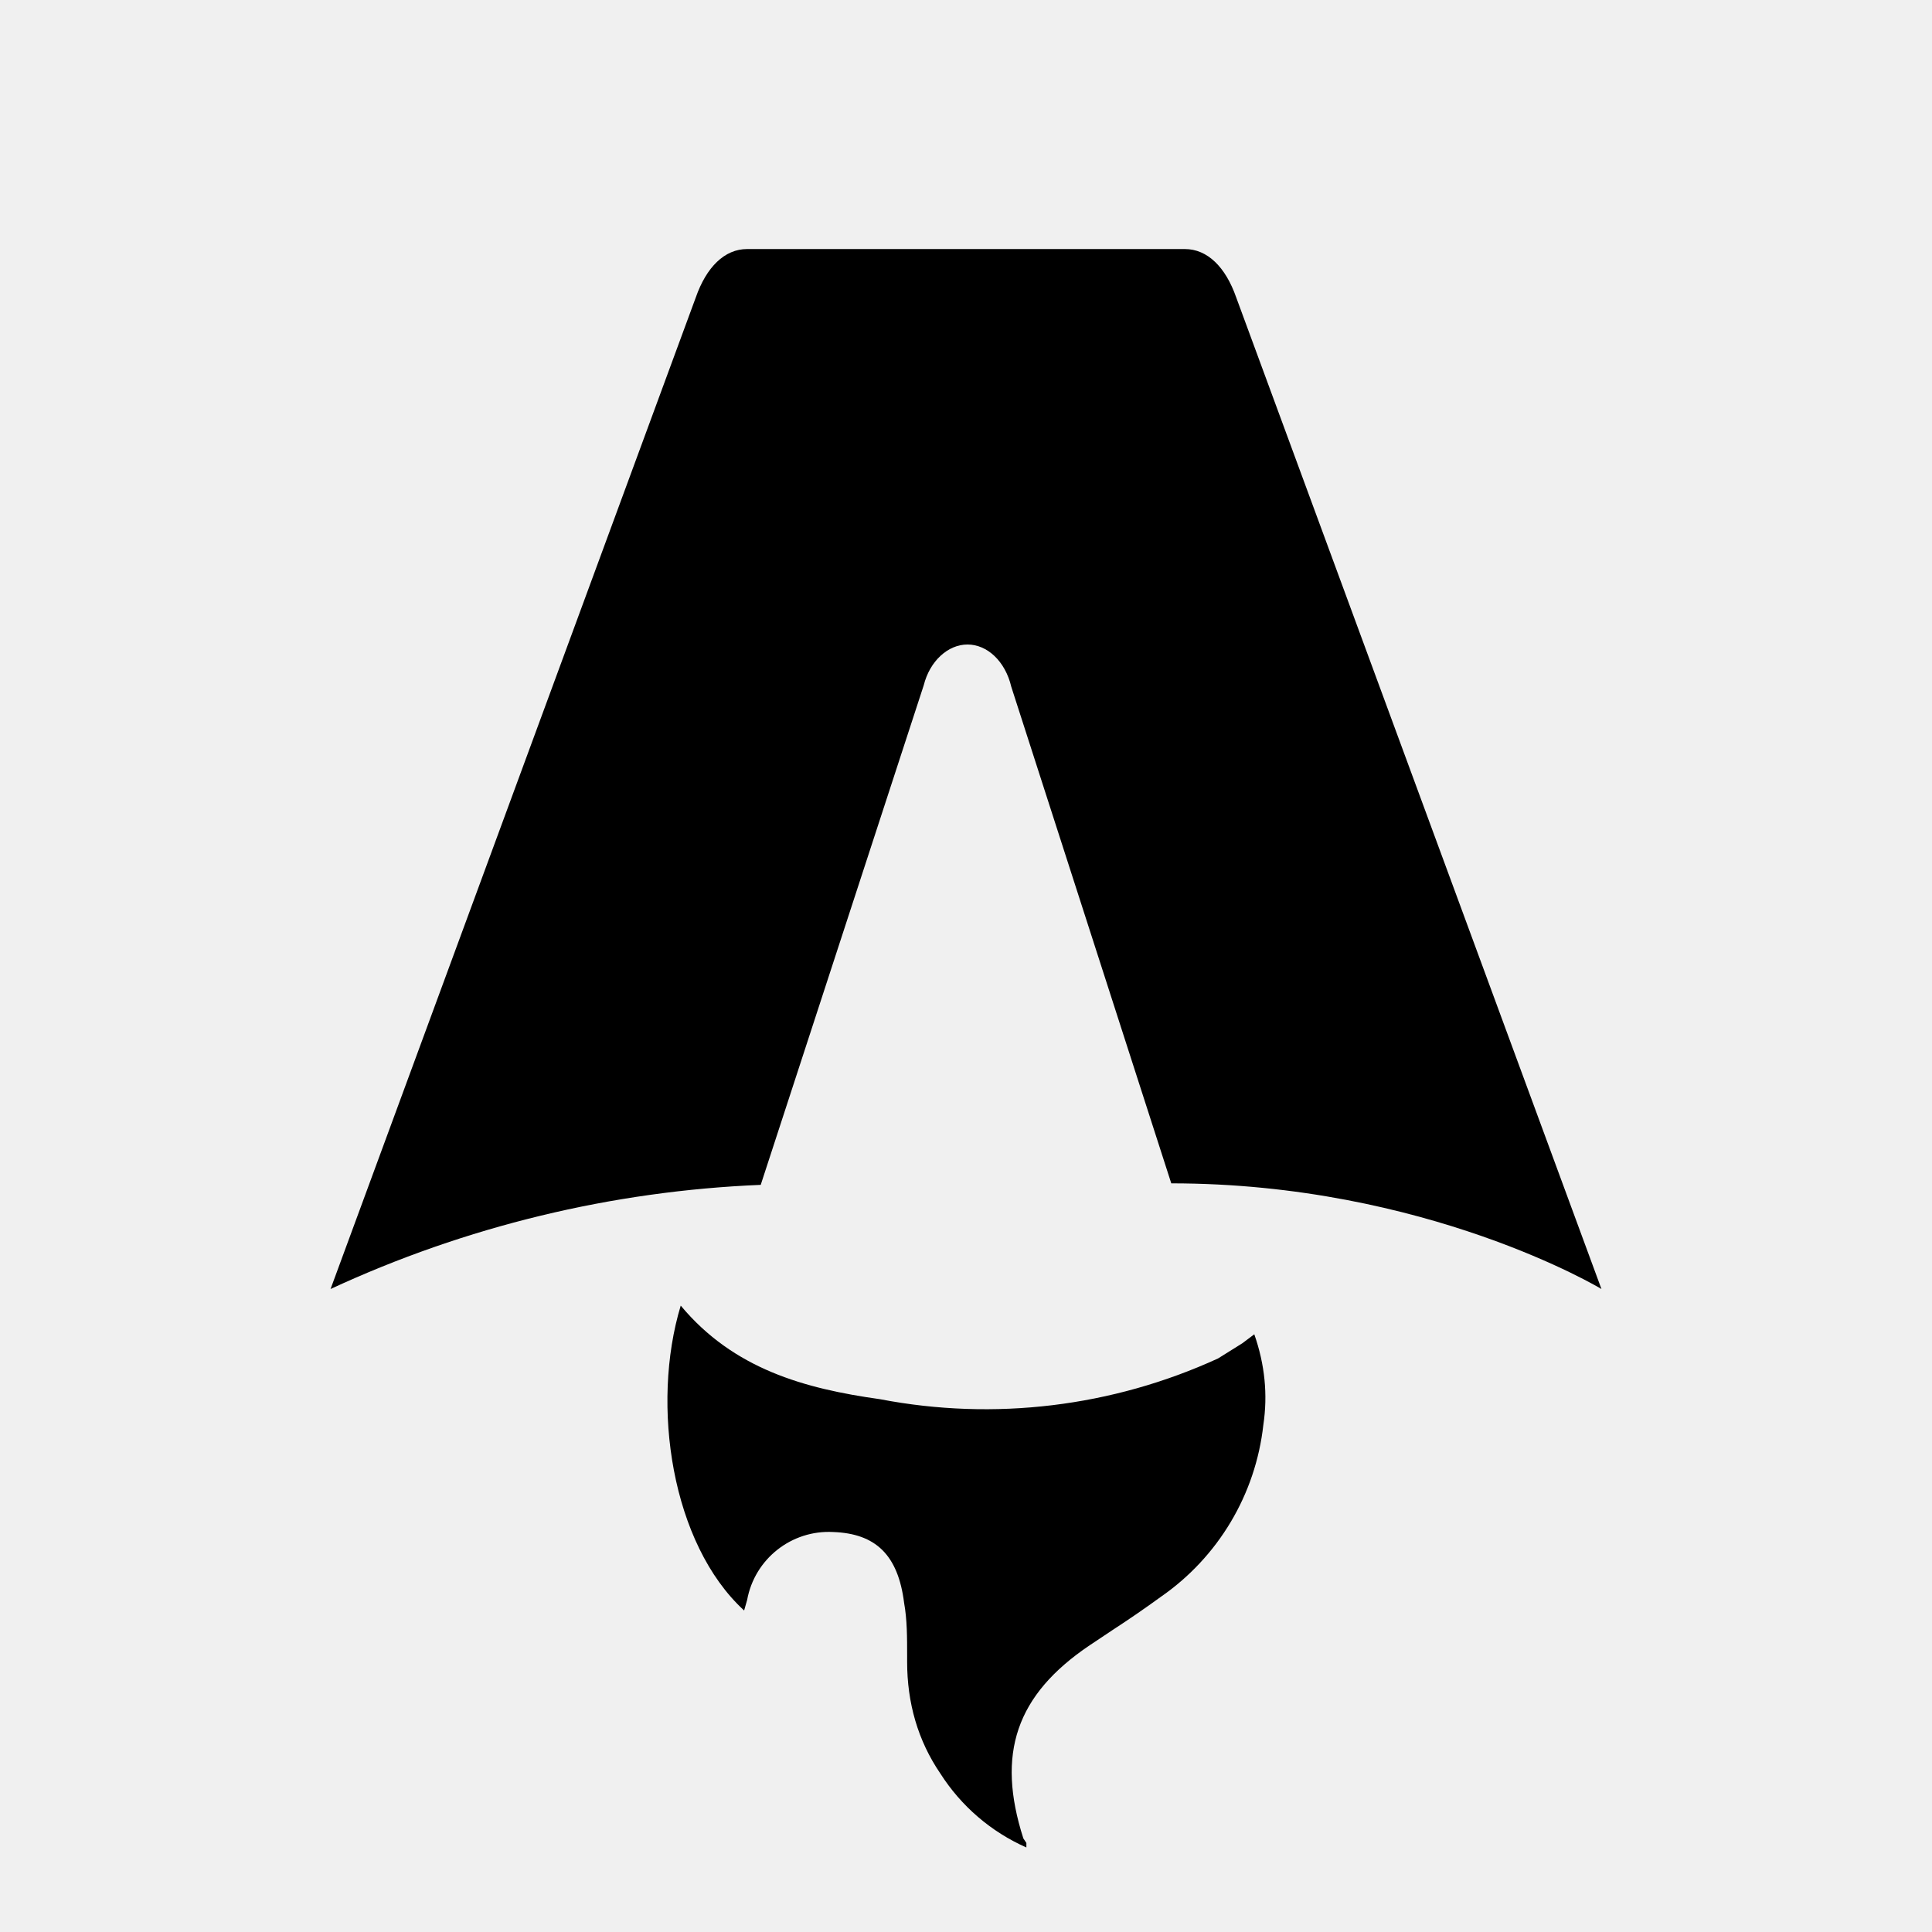
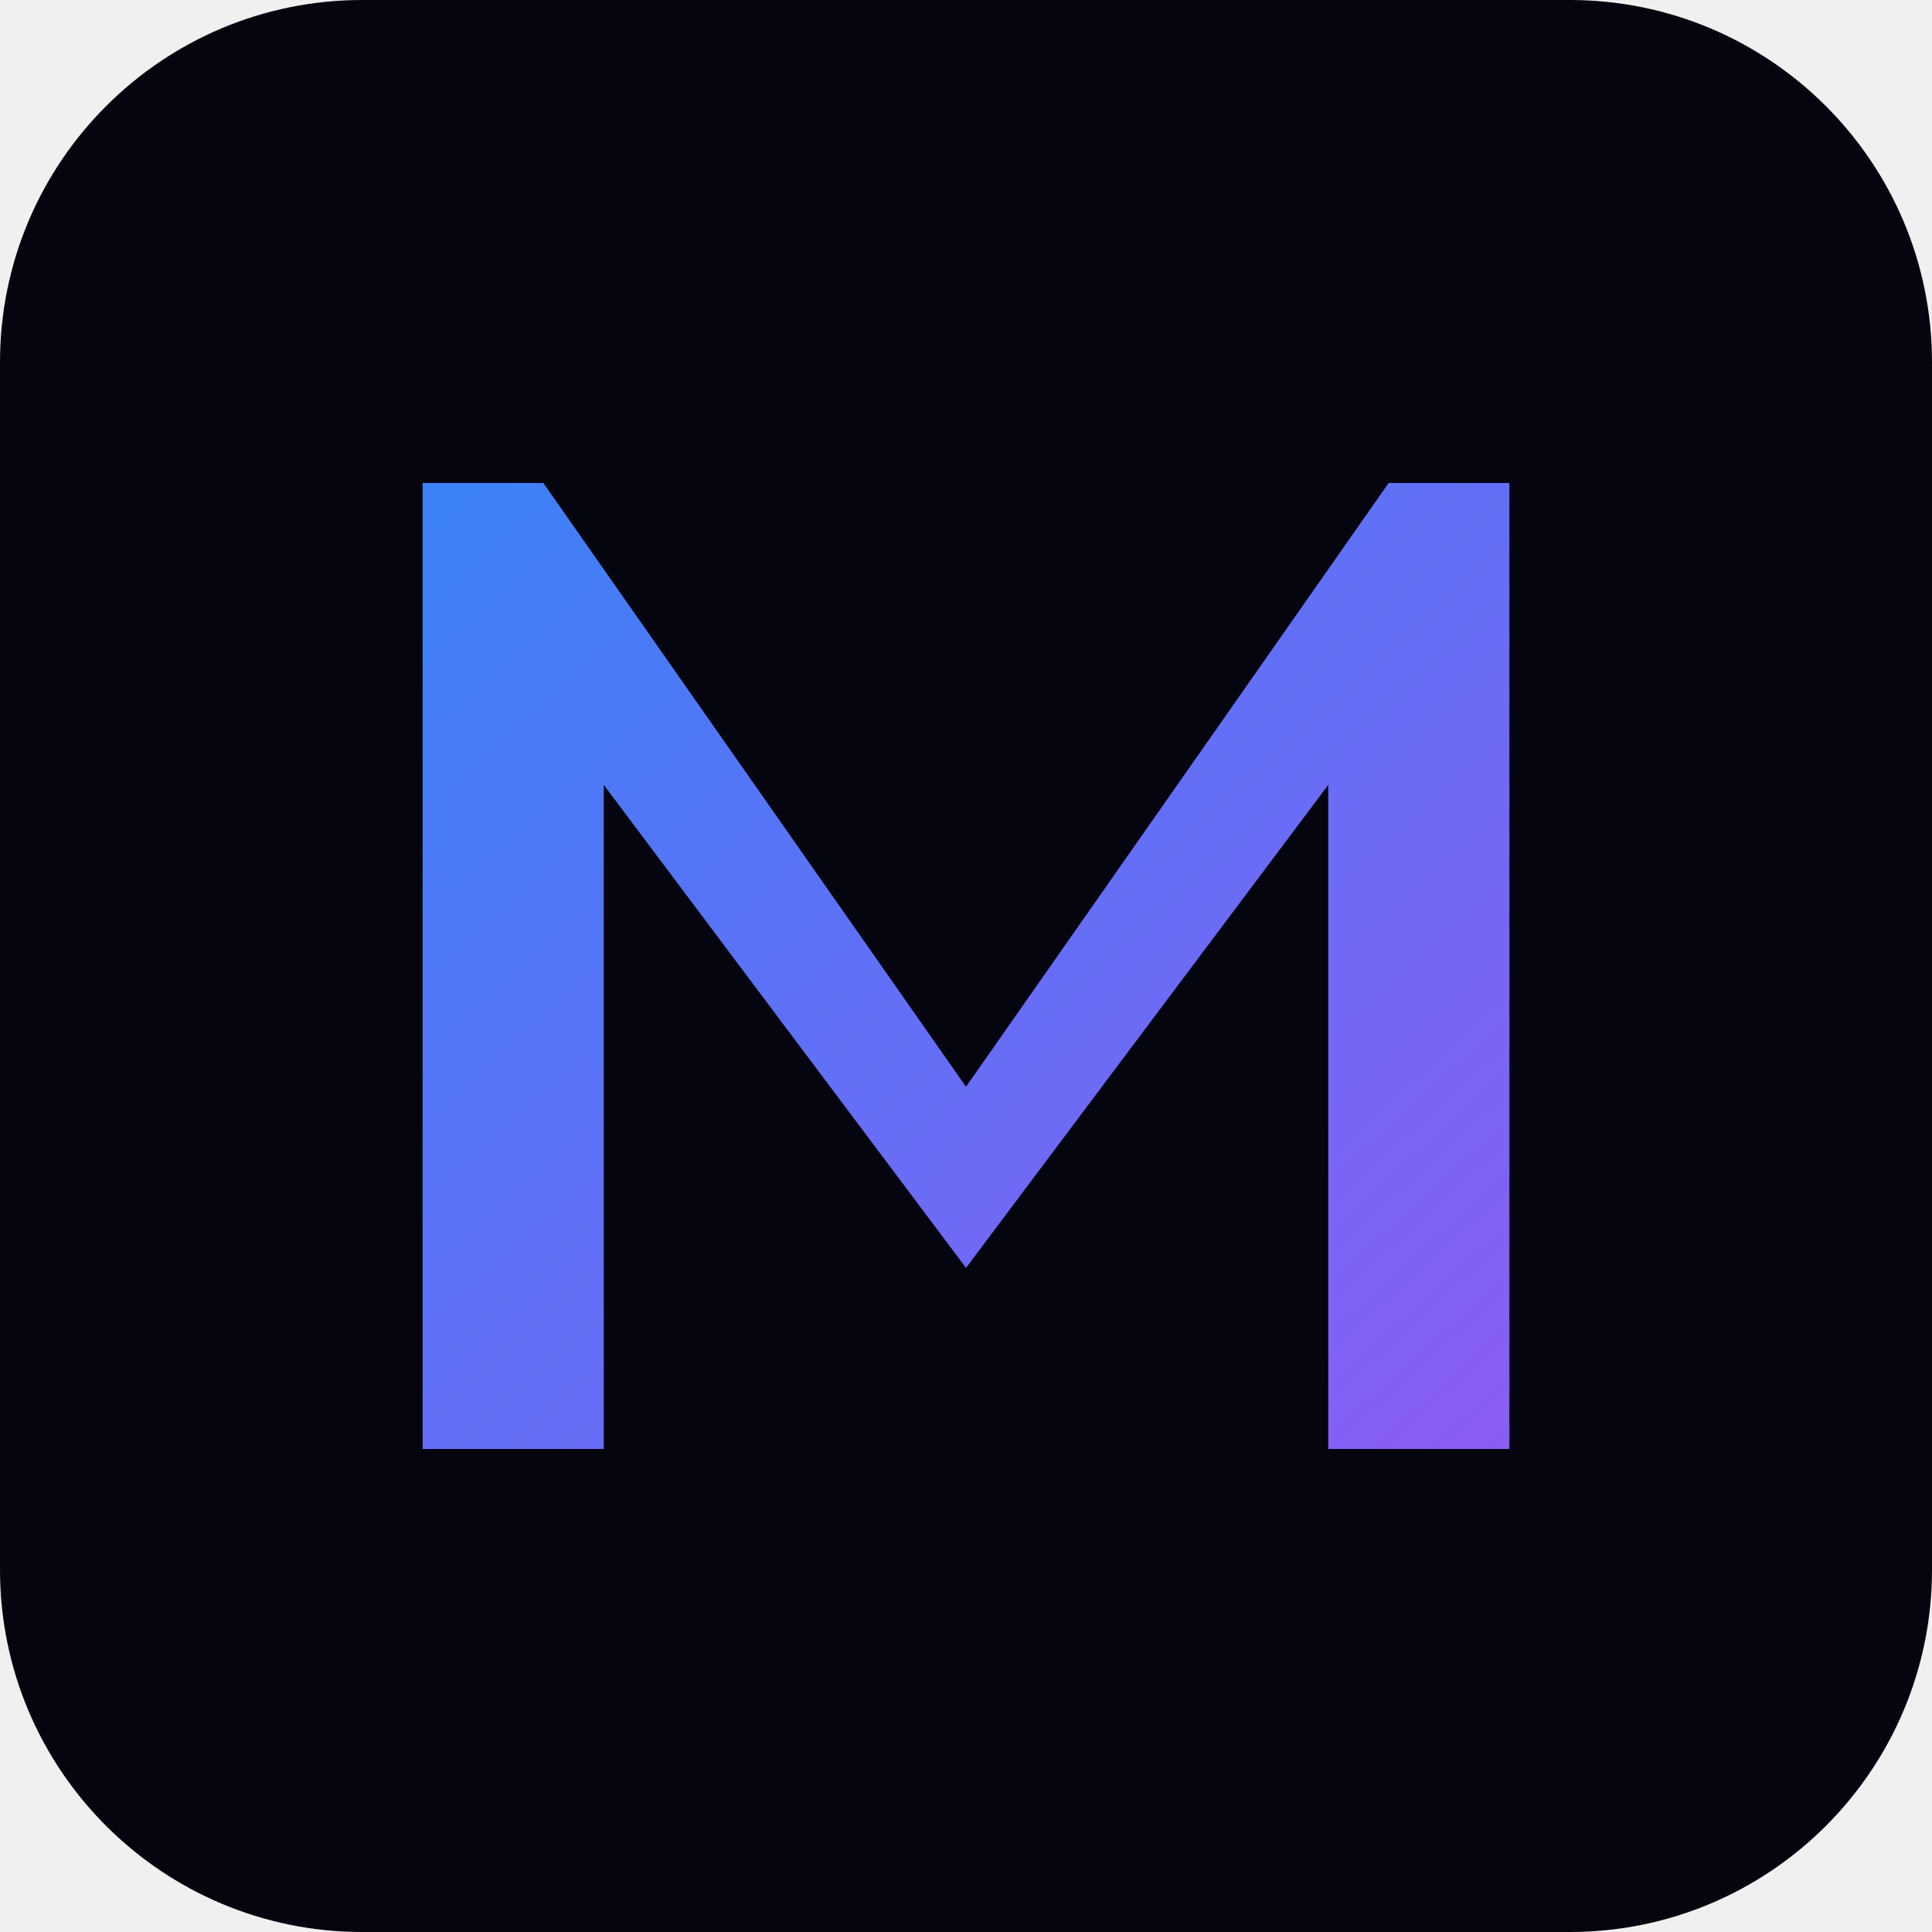
- <svg xmlns="http://www.w3.org/2000/svg" fill="none" viewBox="0 0 128 128">
-   <path d="M50.4 78.5a75.1 75.1 0 0 0-28.5 6.9l24.2-65.7c.7-2 1.9-3.2 3.4-3.2h29c1.5 0 2.7 1.2 3.4 3.2l24.2 65.7s-11.6-7-28.5-7L67 45.5c-.4-1.7-1.6-2.8-2.9-2.8-1.3 0-2.5 1.1-2.9 2.7L50.4 78.5Zm-1.1 28.2Zm-4.2-20.2c-2 6.6-.6 15.8 4.2 20.2a17.5 17.5 0 0 1 .2-.7 5.5 5.5 0 0 1 5.7-4.5c2.8.1 4.3 1.5 4.7 4.7.2 1.1.2 2.3.2 3.5v.4c0 2.7.7 5.2 2.2 7.4a13 13 0 0 0 5.7 4.9v-.3l-.2-.3c-1.8-5.6-.5-9.5 4.4-12.8l1.5-1a73 73 0 0 0 3.2-2.2 16 16 0 0 0 6.8-11.4c.3-2 .1-4-.6-6l-.8.6-1.6 1a37 37 0 0 1-22.4 2.7c-5-.7-9.7-2-13.2-6.2Z" />
-   <style>
-         path { fill: #000; }
-         @media (prefers-color-scheme: dark) {
-             path { fill: #FFF; }
-         }
-     </style>
+ <svg xmlns="http://www.w3.org/2000/svg" viewBox="0 0 128 128">
+   <defs>
+     <linearGradient id="grad" x1="0%" y1="0%" x2="100%" y2="100%">
+       <stop offset="0%" style="stop-color:#3b82f6" />
+       <stop offset="100%" style="stop-color:#8b5cf6" />
+     </linearGradient>
+   </defs>
+   <rect width="128" height="128" rx="24" fill="#050510" />
+   <path d="M28 96V32h8l28 40 28-40h8v64h-12V52L64 84 40 52v44H28z" fill="url(#grad)" />
</svg>
